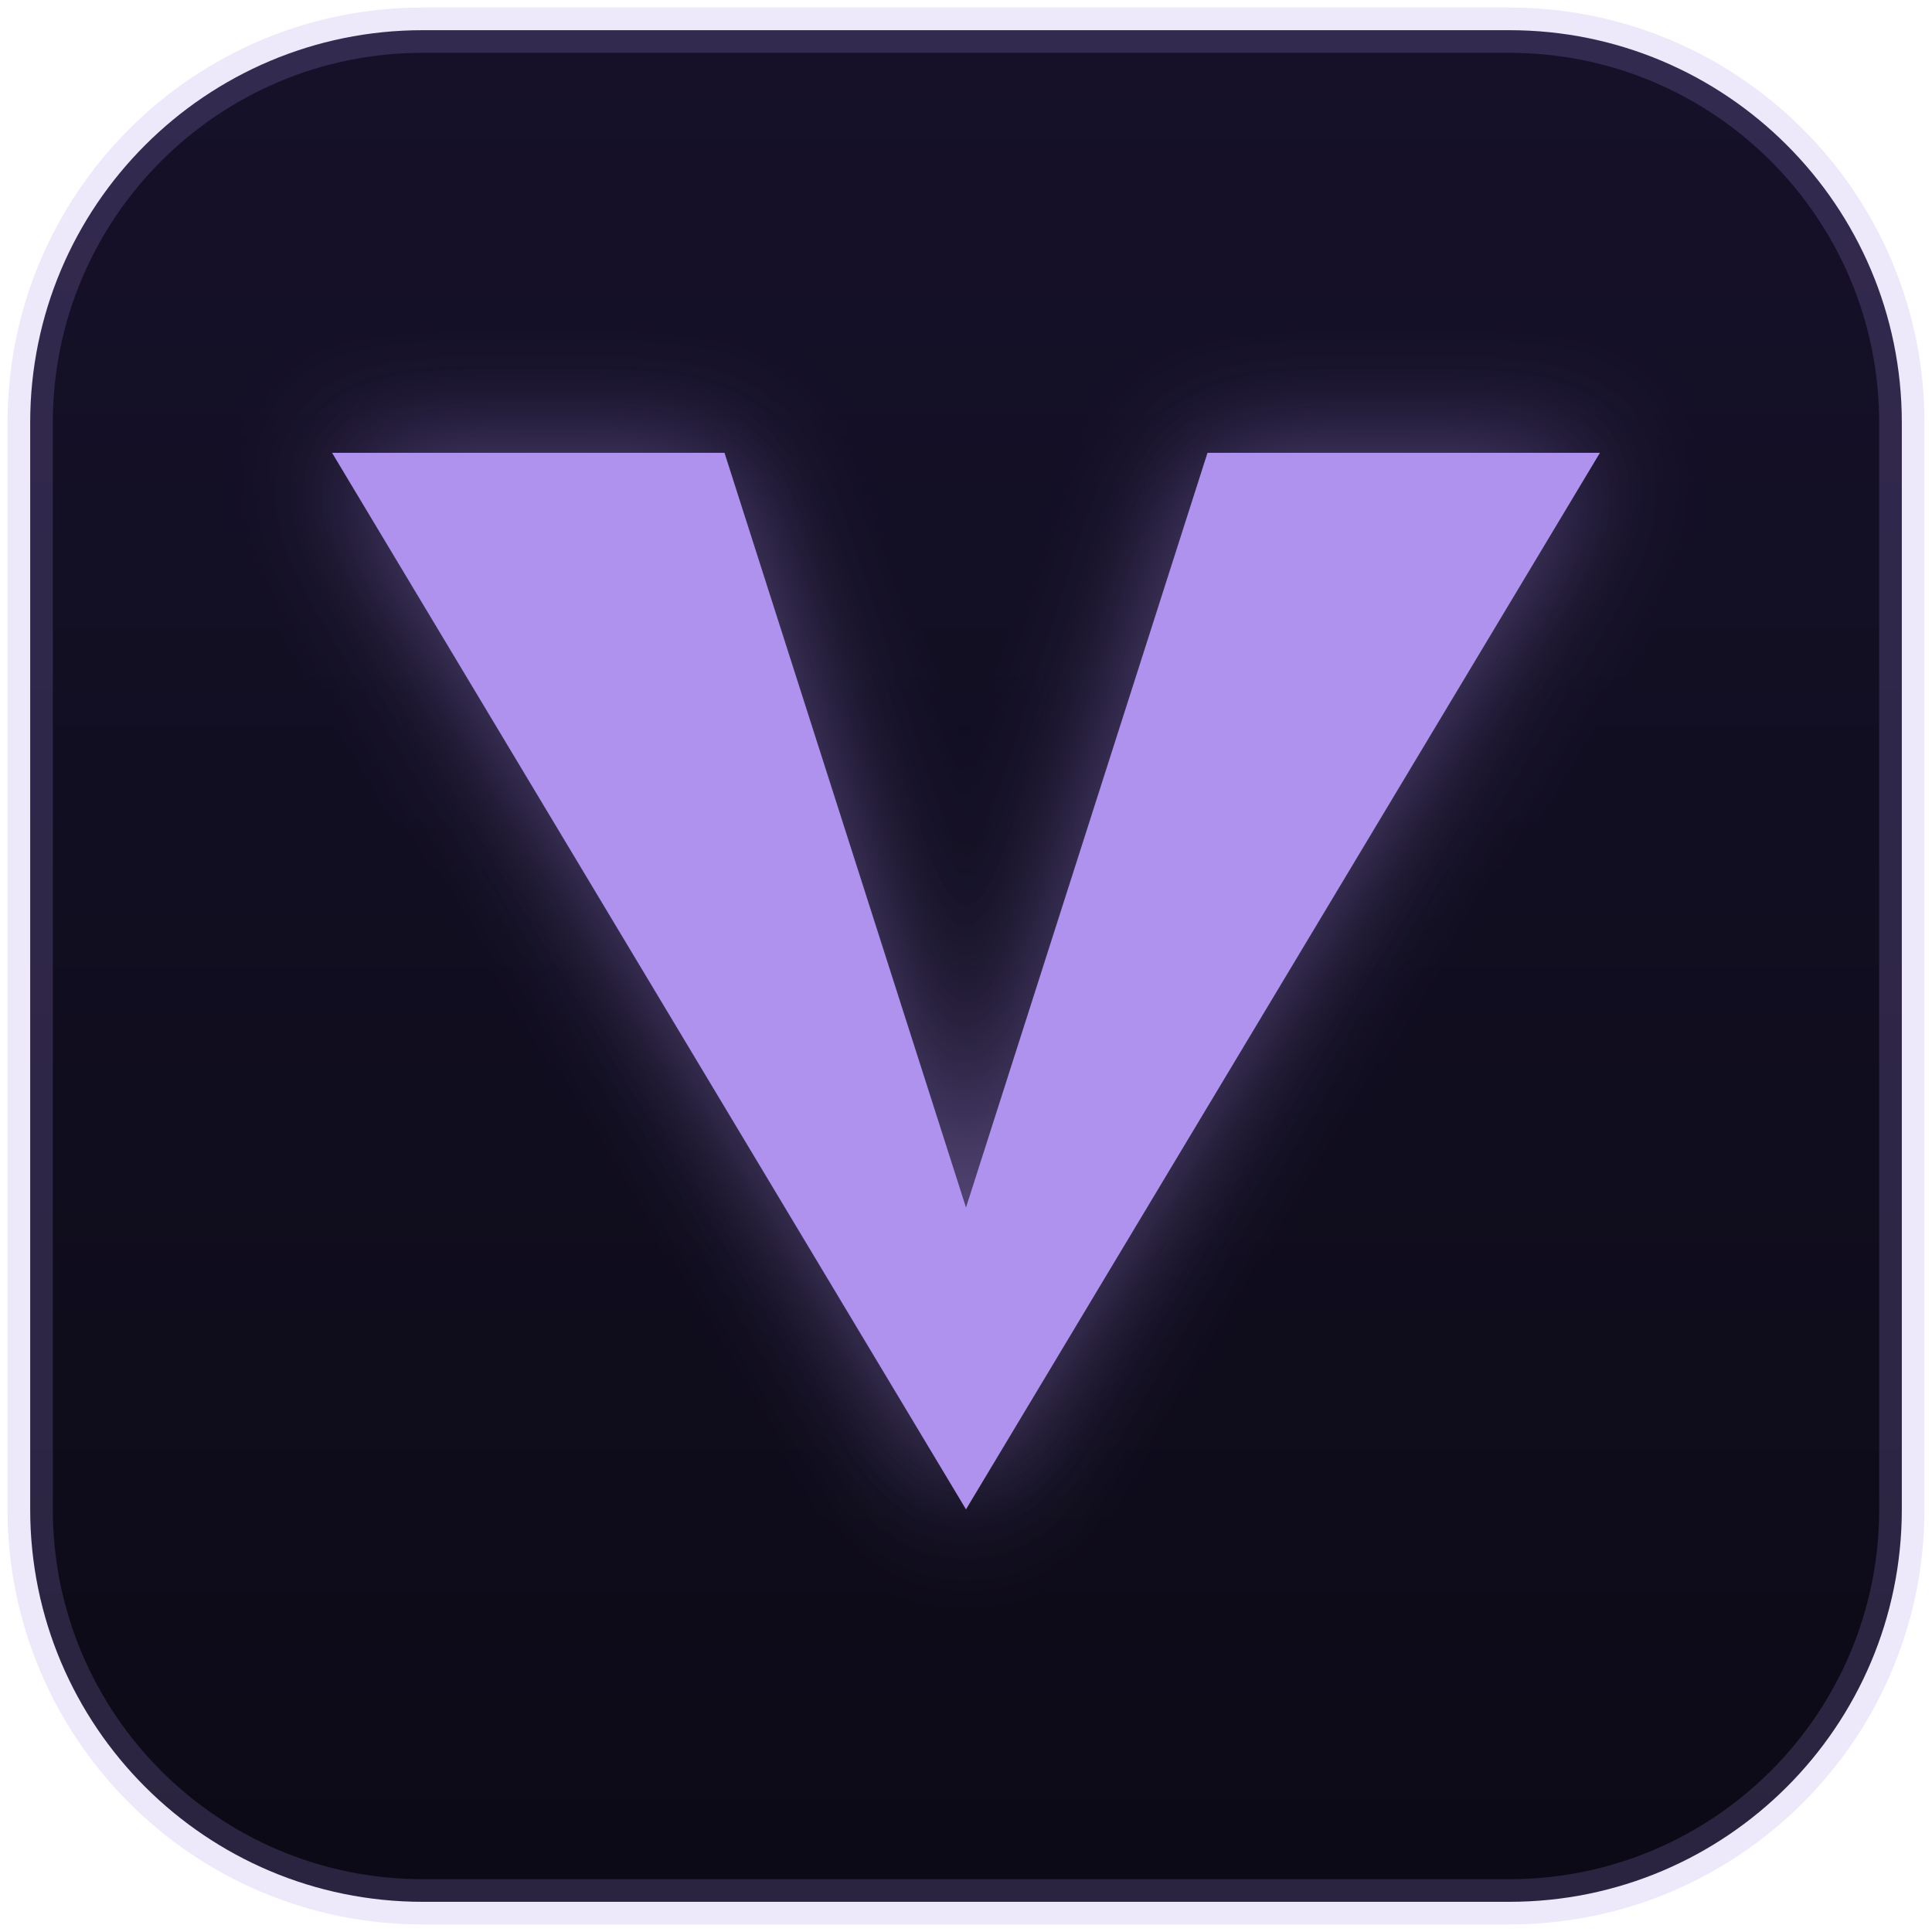
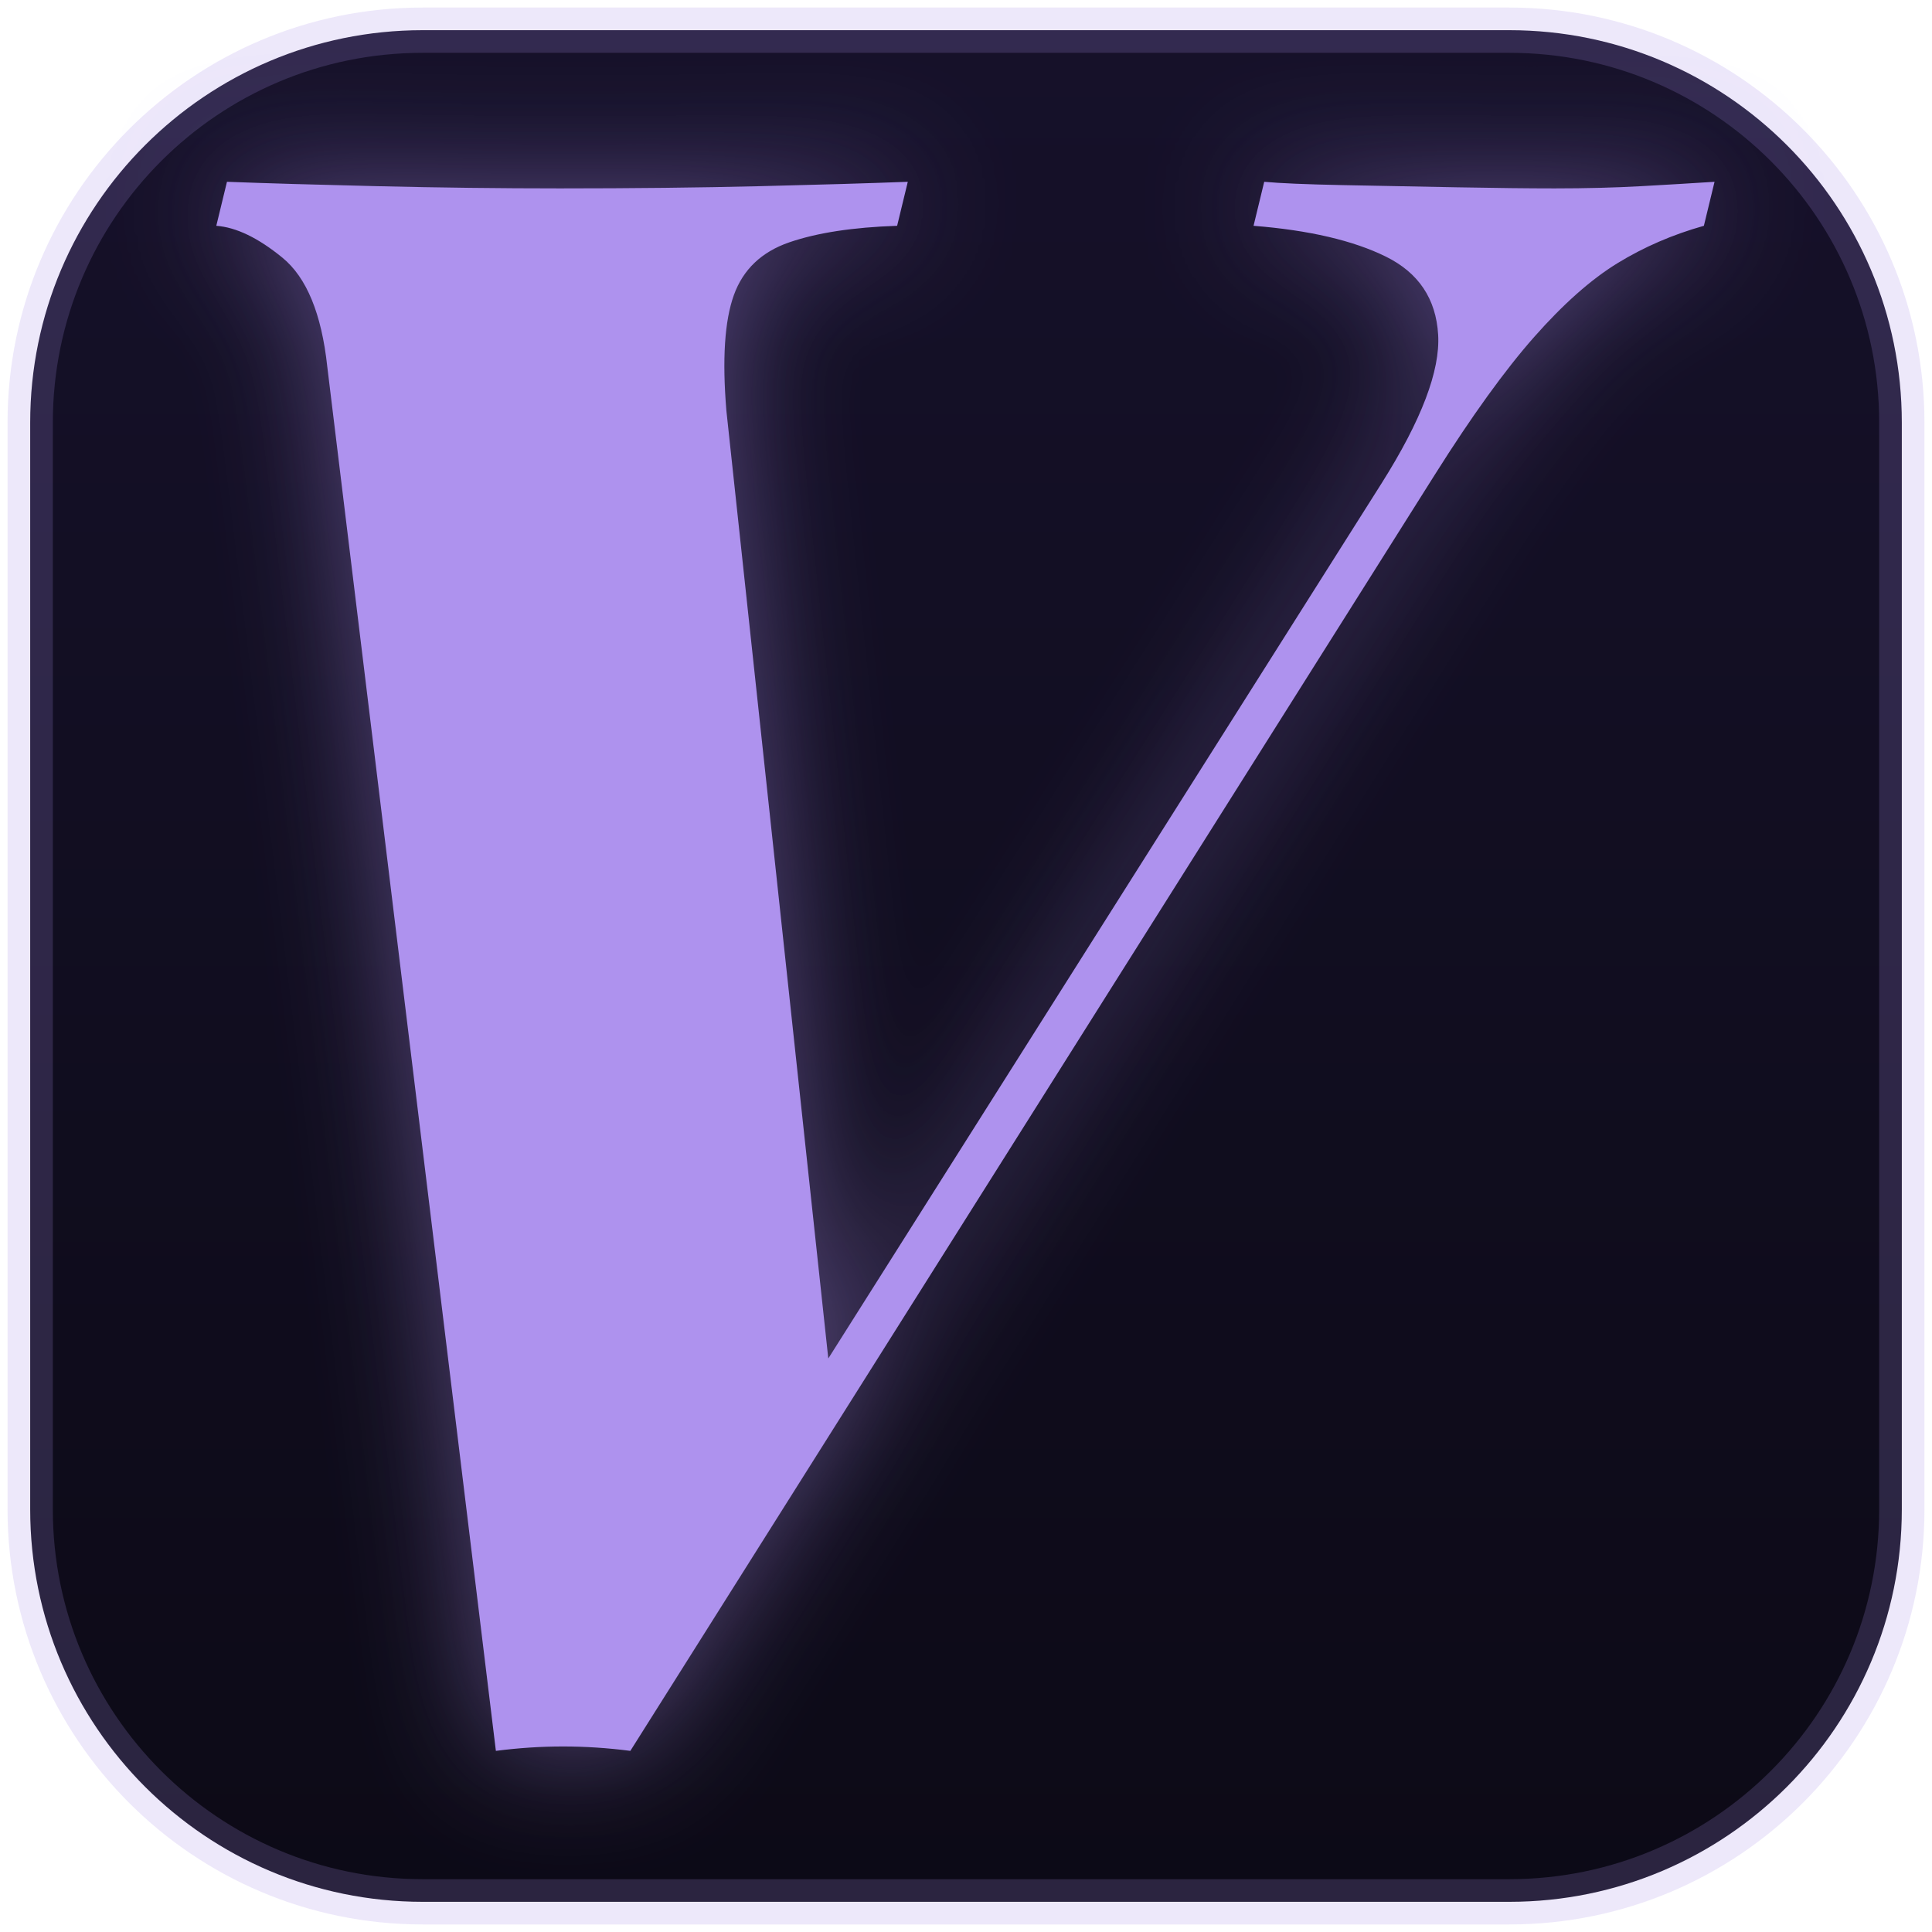
<svg xmlns="http://www.w3.org/2000/svg" width="64" height="64" viewBox="0 0 64 64" fill="none">
  <defs>
    <linearGradient id="vl-icon-bg" x1="32" y1="0" x2="32" y2="64" gradientUnits="userSpaceOnUse">
      <stop offset="0" stop-color="#16112a" />
      <stop offset="1" stop-color="#0c0a16" />
    </linearGradient>
    <filter id="vl-icon-glow" x="-60%" y="-60%" width="220%" height="220%">
      <feDropShadow dx="0" dy="0" stdDeviation="2" flood-color="#ae92ee" flood-opacity="0.45" />
    </filter>
  </defs>
  <rect x="1" y="1" width="62" height="62" rx="13" fill="url(#vl-icon-bg)" stroke="#a890e8" stroke-opacity="0.2" stroke-width="1.5" />
-   <path d="M11 15 L24 15 L32 40 L40 15 L53 15 L32 50 Z" fill="#ae92ee" filter="url(#vl-icon-glow)" />
+   <g filter="url(#vl-icon-glow)">
+     <path d="M637 571Q665 614 663.5 638.5Q662 663 639 674Q616 685 577 688L582 708Q593 707 618.5 706.5Q644 706 672 705.5Q700 705 718 705Q740 705 758.5 706Q777 707 793 708L788 688Q766 682 747.5 671Q729 660 708.5 637.5Q688 615 662 575L285 -5Q269 -3 253.5 -3Q238 -3 222 -5L143 624Q139 660 122 673.5Q105 687 91 688L96 708Q123 707 166.5 706Q210 705 252 705Q303 705 345.5 706Q388 707 415 708L410 688Q379 687 359.5 680.5Q340 674 333.5 656.5Q327 639 330 604L380 153L343 120Z" transform="matrix(0.0707 0 0 -0.0729 0.7314 57.6353)" fill="#ae92ee" />
+   </g>
</svg>
